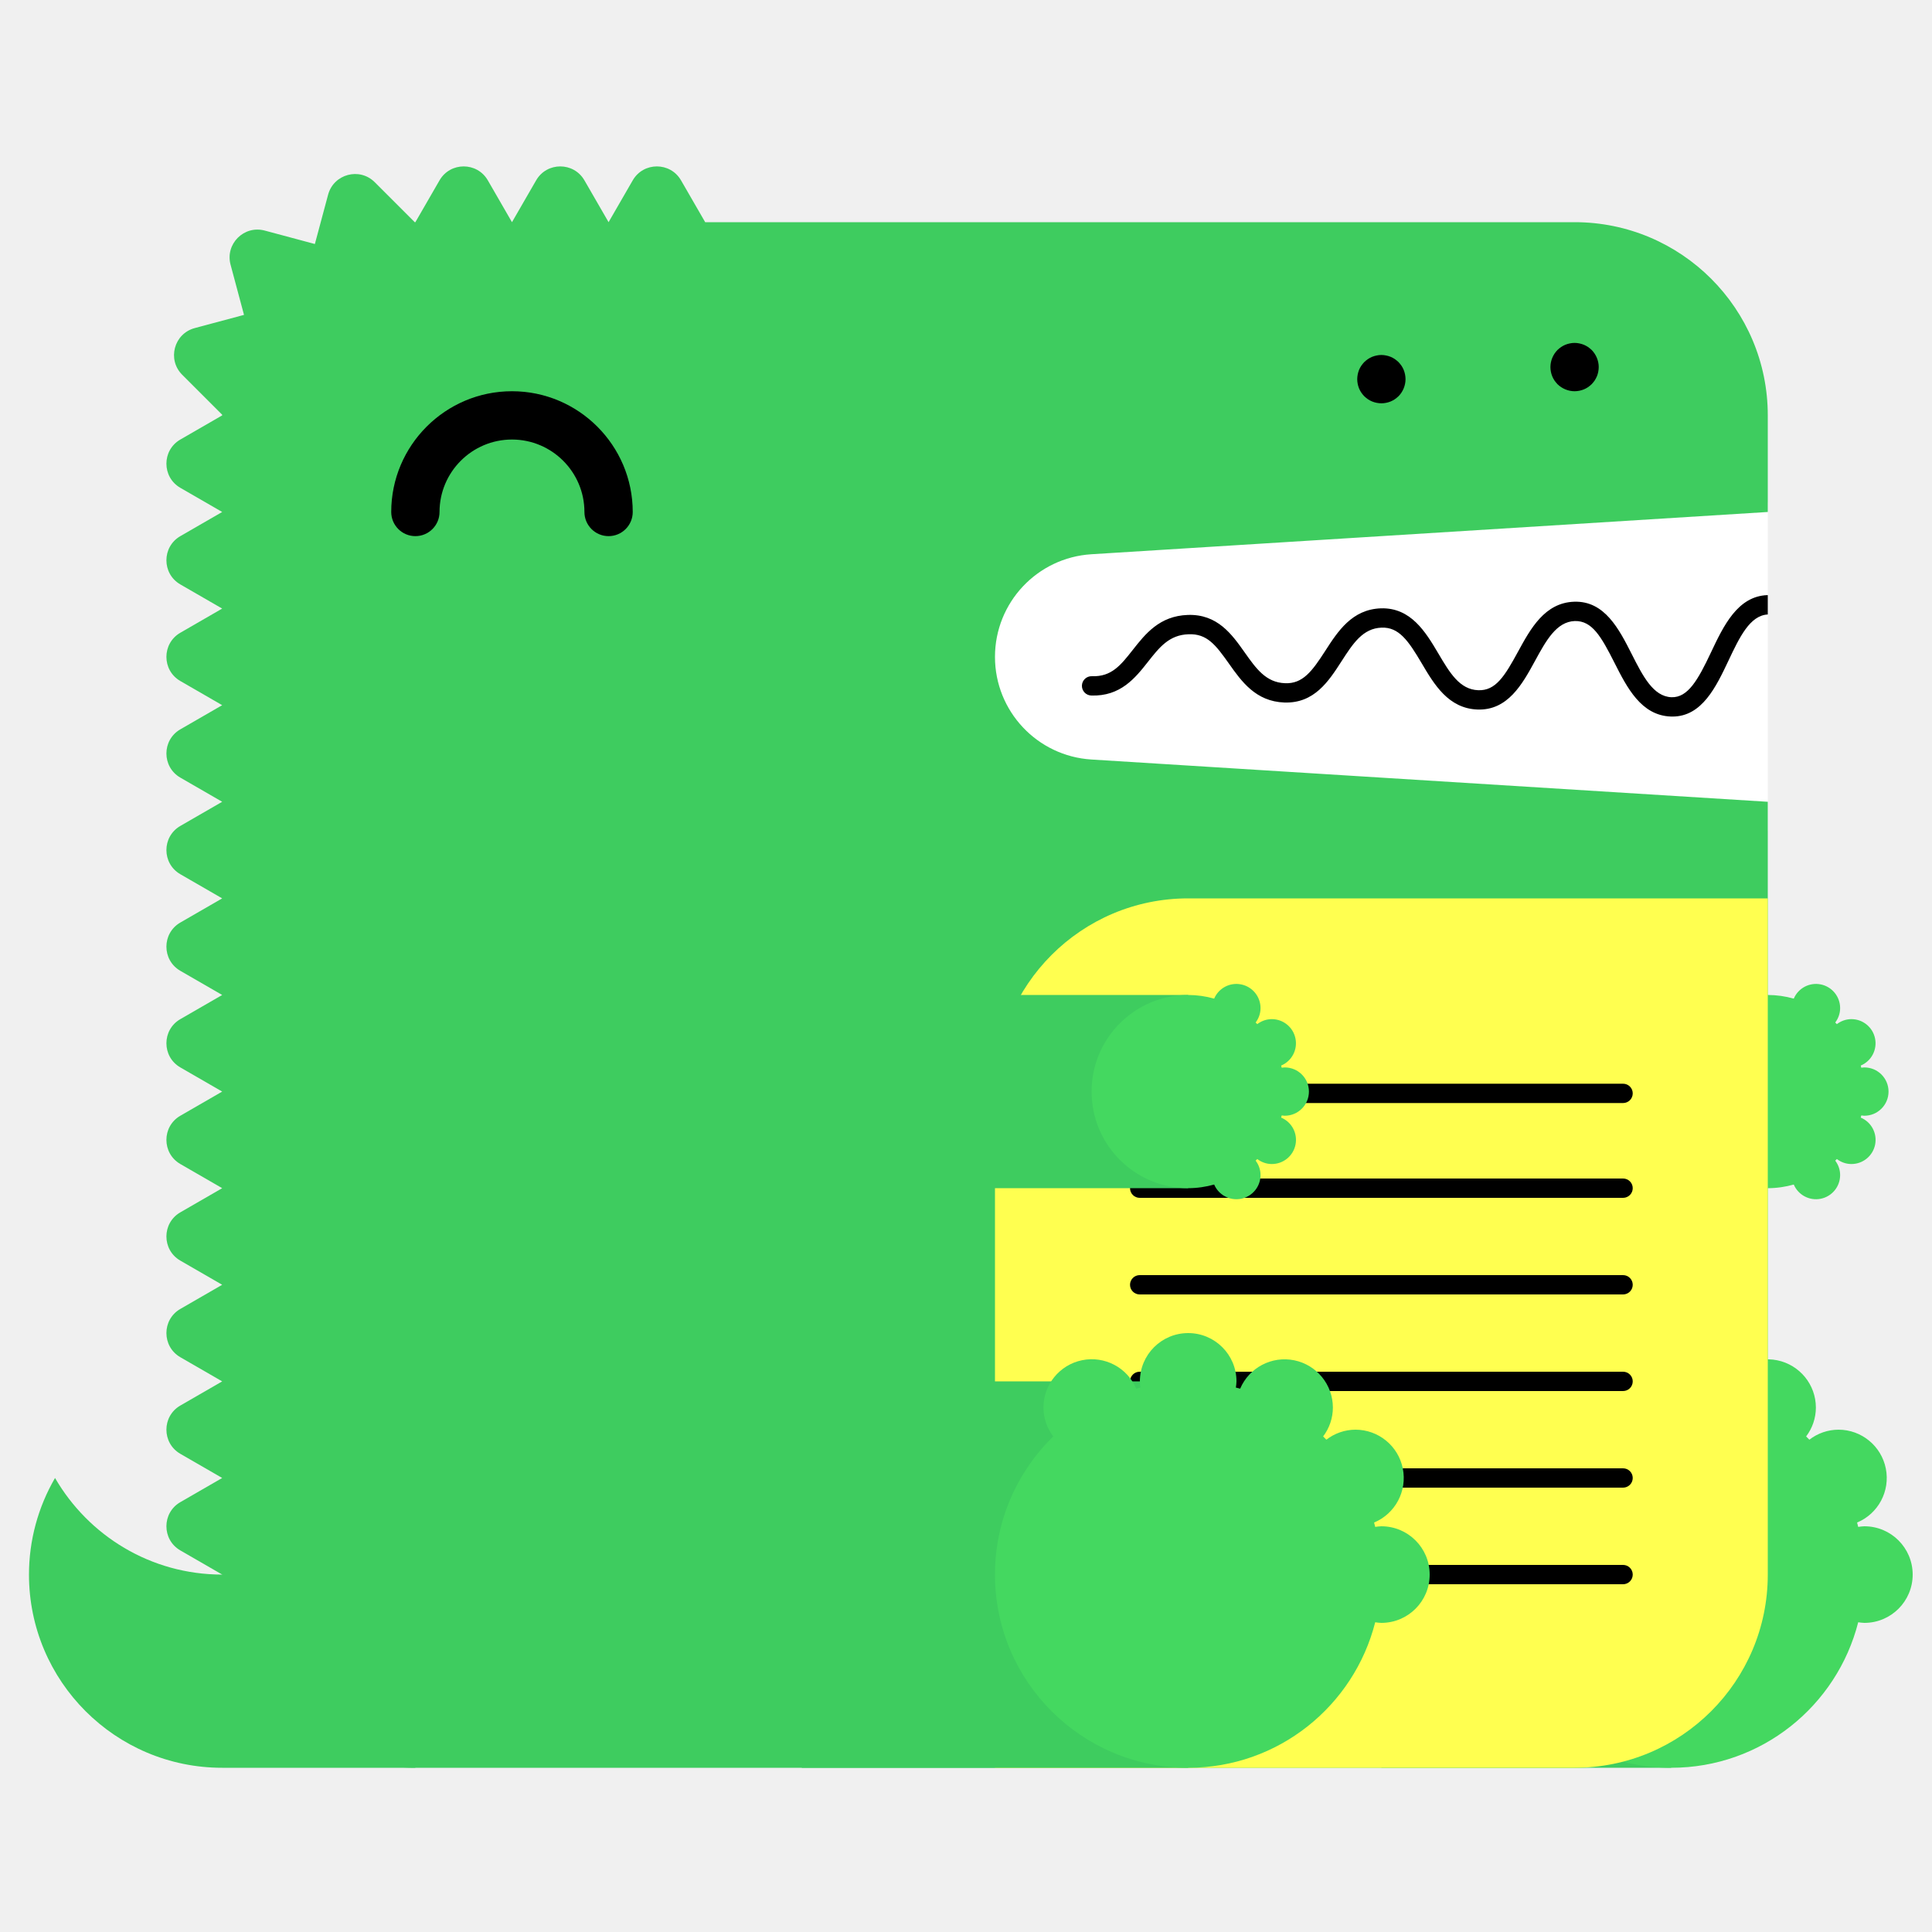
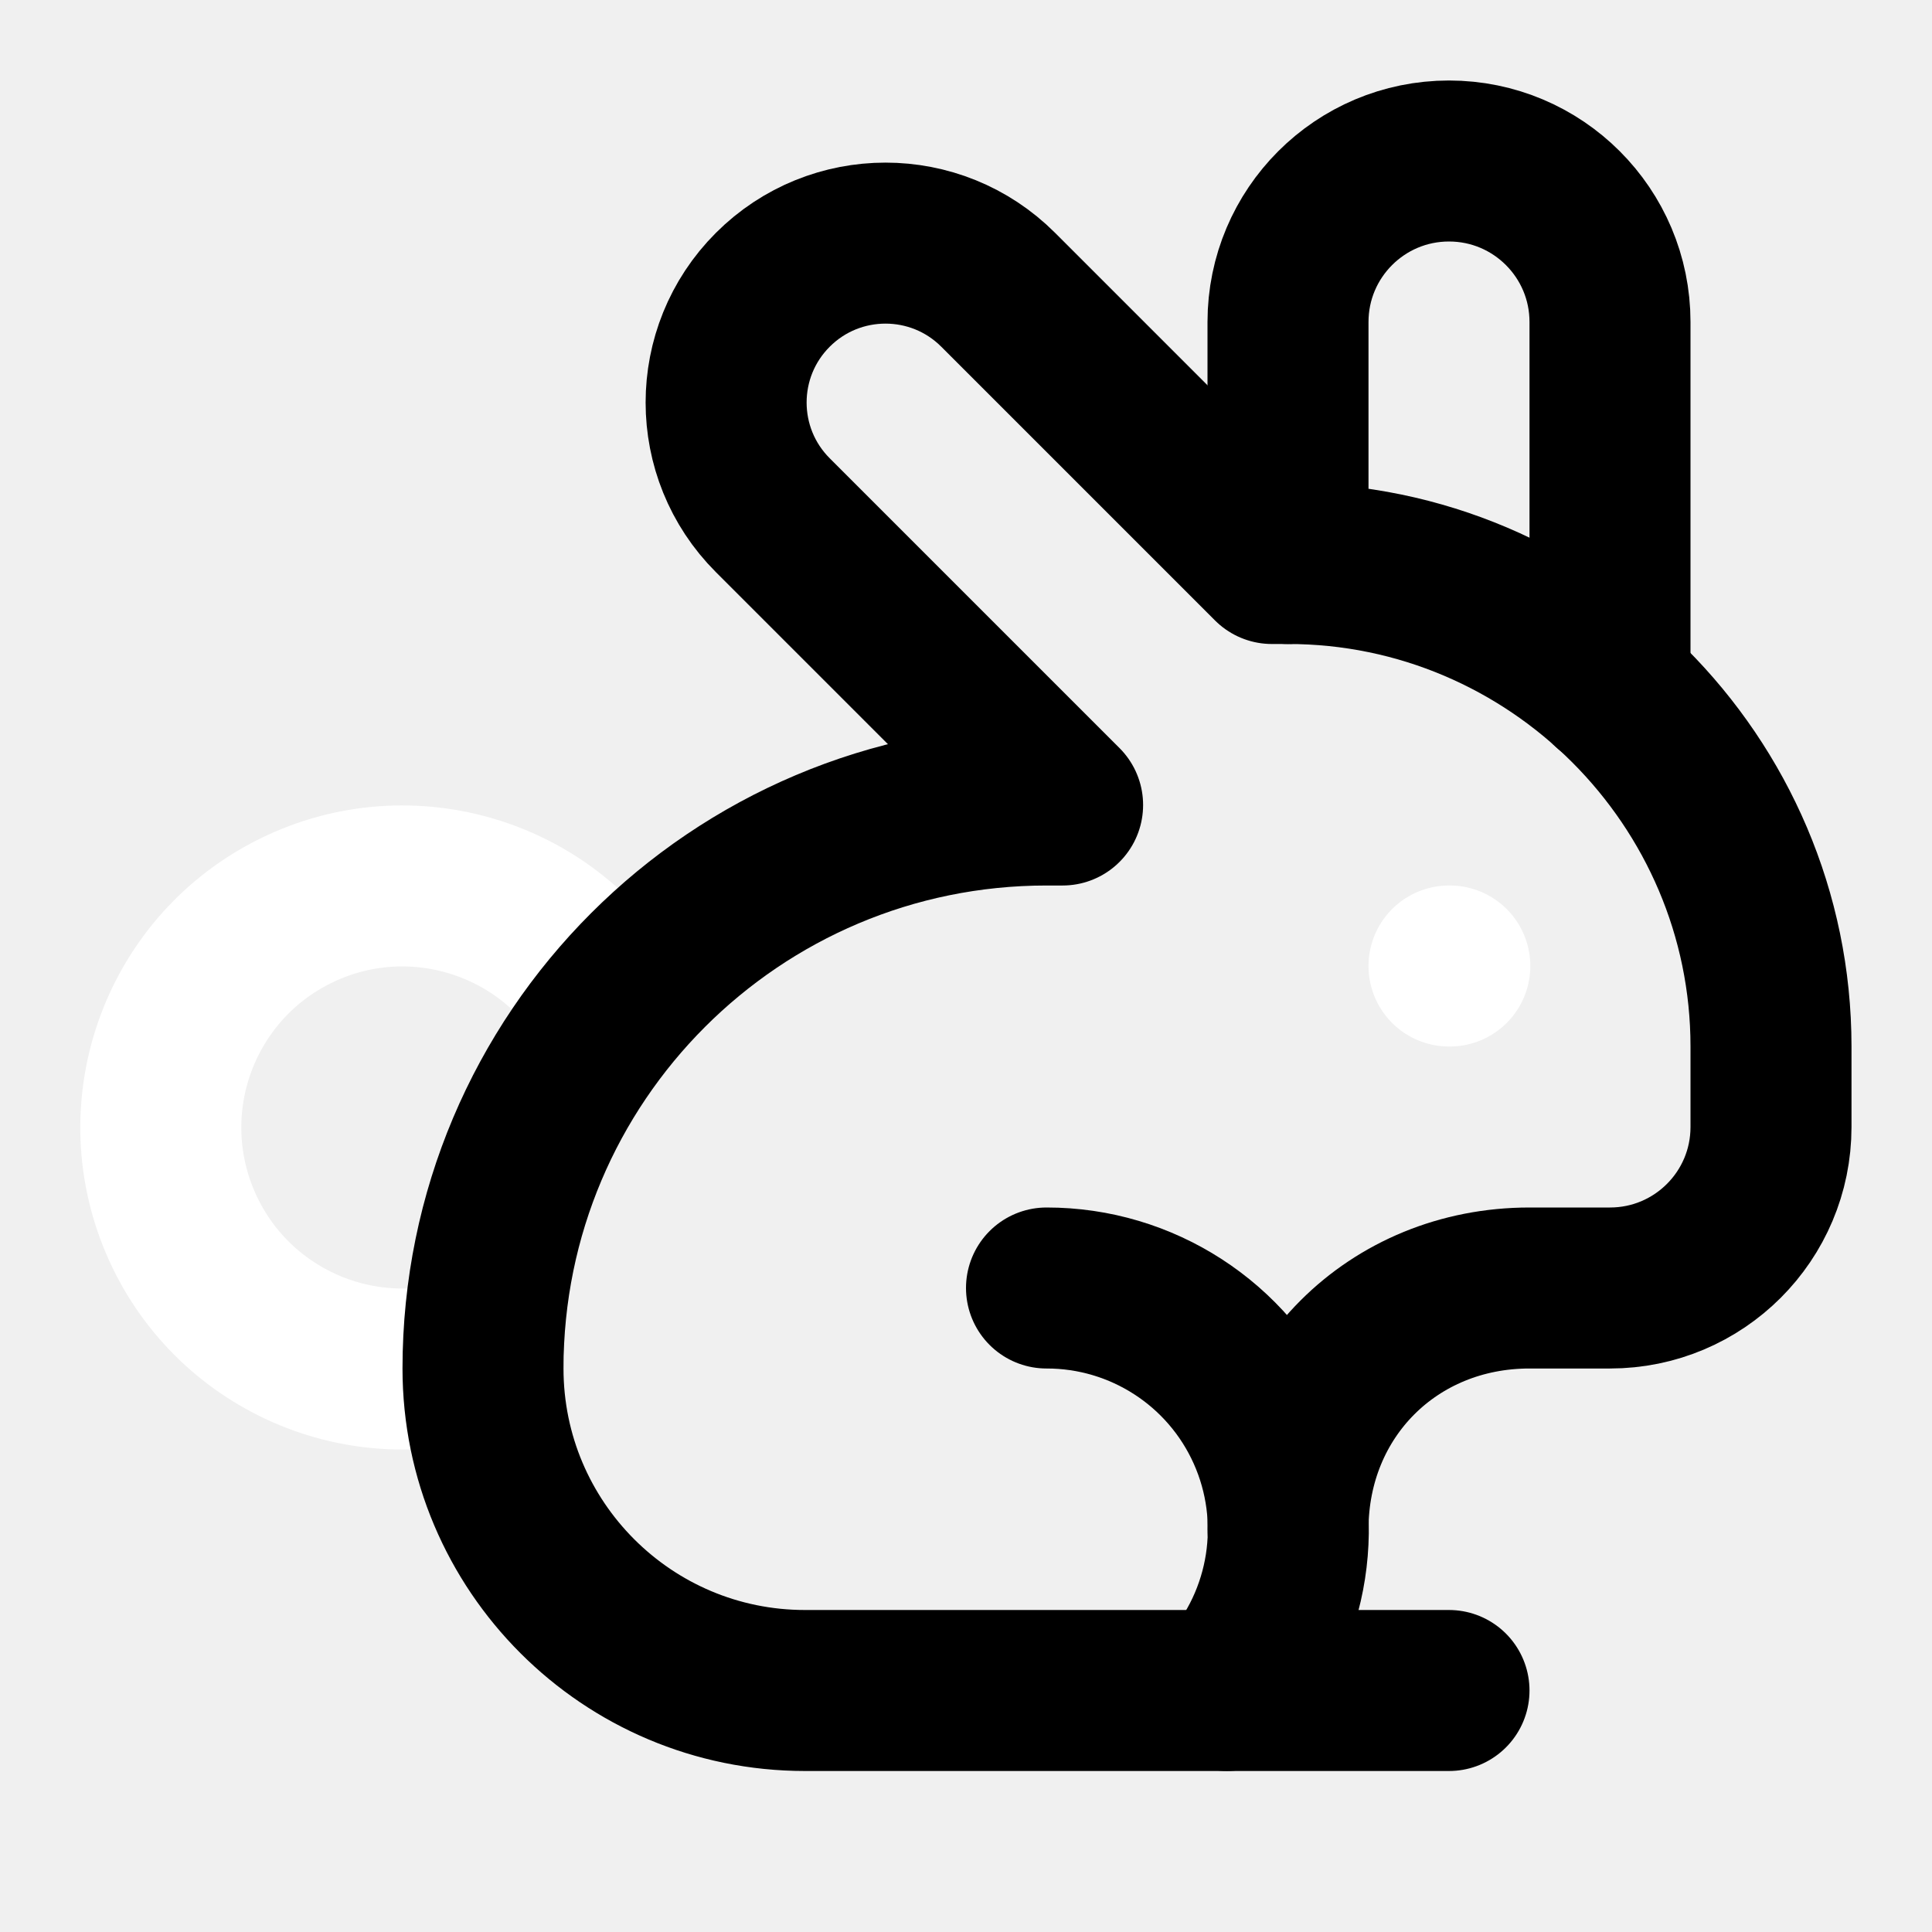
- <svg xmlns="http://www.w3.org/2000/svg" width="200" height="200" viewBox="0 0 200 200">
-   <g fill="none" fill-rule="evenodd">
-     <path fill="#FFF" d="M99 52h84v34H99z" />
-     <path d="M23 163c-7.398 0-13.843-4.027-17.303-10A19.886 19.886 0 0 0 3 163c0 11.046 8.954 20 20 20h20v-20H23z" fill="#3ECC5F" />
-     <path d="M112.98 57.376L183 53V43c0-11.046-8.954-20-20-20H73l-2.5-4.33c-1.112-1.925-3.889-1.925-5 0L63 23l-2.5-4.33c-1.111-1.925-3.889-1.925-5 0L53 23l-2.5-4.33c-1.111-1.925-3.889-1.925-5 0L43 23c-.022 0-.042.003-.065.003l-4.142-4.141c-1.57-1.571-4.252-.853-4.828 1.294l-1.369 5.104-5.192-1.392c-2.148-.575-4.111 1.389-3.535 3.536l1.39 5.193-5.102 1.367c-2.148.576-2.867 3.259-1.296 4.83l4.142 4.142c0 .021-.003.042-.003.064l-4.33 2.5c-1.925 1.111-1.925 3.889 0 5L23 53l-4.33 2.5c-1.925 1.111-1.925 3.889 0 5L23 63l-4.33 2.5c-1.925 1.111-1.925 3.889 0 5L23 73l-4.33 2.5c-1.925 1.111-1.925 3.889 0 5L23 83l-4.33 2.5c-1.925 1.111-1.925 3.889 0 5L23 93l-4.33 2.5c-1.925 1.111-1.925 3.889 0 5L23 103l-4.33 2.5c-1.925 1.111-1.925 3.889 0 5L23 113l-4.33 2.5c-1.925 1.111-1.925 3.889 0 5L23 123l-4.33 2.5c-1.925 1.111-1.925 3.889 0 5L23 133l-4.33 2.5c-1.925 1.111-1.925 3.889 0 5L23 143l-4.33 2.5c-1.925 1.111-1.925 3.889 0 5L23 153l-4.33 2.5c-1.925 1.111-1.925 3.889 0 5L23 163c0 11.046 8.954 20 20 20h120c11.046 0 20-8.954 20-20V83l-70.02-4.376A10.645 10.645 0 0 1 103 68c0-5.621 4.37-10.273 9.98-10.624" fill="#3ECC5F" />
-     <path fill="#3ECC5F" d="M143 183h30v-40h-30z" />
-     <path d="M193 158c-.219 0-.428.037-.639.064-.038-.15-.074-.301-.116-.451A5 5 0 0 0 190.32 148a4.96 4.96 0 0 0-3.016 1.036 26.531 26.531 0 0 0-.335-.336 4.955 4.955 0 0 0 1.011-2.987 5 5 0 0 0-9.599-1.959c-.148-.042-.297-.077-.445-.115.027-.211.064-.42.064-.639a5 5 0 0 0-5-5 5 5 0 0 0-5 5c0 .219.037.428.064.639-.148.038-.297.073-.445.115a4.998 4.998 0 0 0-9.599 1.959c0 1.125.384 2.151 1.011 2.987-3.717 3.632-6.031 8.693-6.031 14.3 0 11.046 8.954 20 20 20 9.339 0 17.16-6.41 19.361-15.064.211.027.42.064.639.064a5 5 0 0 0 5-5 5 5 0 0 0-5-5" fill="#44D860" />
-     <path fill="#3ECC5F" d="M153 123h30v-20h-30z" />
-     <path d="M193 115.5a2.5 2.5 0 1 0 0-5c-.109 0-.214.019-.319.032-.02-.075-.037-.15-.058-.225a2.501 2.501 0 0 0-.963-4.807c-.569 0-1.088.197-1.508.518a6.653 6.653 0 0 0-.168-.168c.314-.417.506-.931.506-1.494a2.5 2.5 0 0 0-4.8-.979A9.987 9.987 0 0 0 183 103c-5.522 0-10 4.478-10 10s4.478 10 10 10c.934 0 1.833-.138 2.69-.377a2.5 2.5 0 0 0 4.8-.979c0-.563-.192-1.077-.506-1.494.057-.055.113-.111.168-.168.42.321.939.518 1.508.518a2.5 2.5 0 0 0 .963-4.807c.021-.074.038-.15.058-.225.105.013.21.032.319.032" fill="#44D860" />
-     <path d="M63 55.5a2.5 2.5 0 0 1-2.5-2.5c0-4.136-3.364-7.5-7.5-7.5s-7.5 3.364-7.5 7.5a2.5 2.5 0 1 1-5 0c0-6.893 5.607-12.5 12.5-12.5S65.5 46.107 65.5 53a2.5 2.5 0 0 1-2.5 2.5" fill="#000" />
-     <path d="M103 183h60c11.046 0 20-8.954 20-20V93h-60c-11.046 0-20 8.954-20 20v70z" fill="#FFFF50" />
-     <path d="M168.02 124h-50.04a1 1 0 1 1 0-2h50.04a1 1 0 1 1 0 2m0 20h-50.04a1 1 0 1 1 0-2h50.04a1 1 0 1 1 0 2m0 20h-50.04a1 1 0 1 1 0-2h50.04a1 1 0 1 1 0 2m0-49.814h-50.04a1 1 0 1 1 0-2h50.04a1 1 0 1 1 0 2m0 19.814h-50.04a1 1 0 1 1 0-2h50.04a1 1 0 1 1 0 2m0 20h-50.04a1 1 0 1 1 0-2h50.04a1 1 0 1 1 0 2M183 61.611c-.012 0-.022-.006-.034-.005-3.09.105-4.552 3.196-5.842 5.923-1.346 2.85-2.387 4.703-4.093 4.647-1.889-.068-2.969-2.202-4.113-4.46-1.314-2.594-2.814-5.536-5.963-5.426-3.046.104-4.513 2.794-5.807 5.167-1.377 2.528-2.314 4.065-4.121 3.994-1.927-.07-2.951-1.805-4.136-3.813-1.321-2.236-2.848-4.75-5.936-4.664-2.994.103-4.465 2.385-5.763 4.4-1.373 2.13-2.335 3.428-4.165 3.351-1.973-.07-2.992-1.51-4.171-3.177-1.324-1.873-2.816-3.993-5.895-3.89-2.928.1-4.399 1.97-5.696 3.618-1.232 1.564-2.194 2.802-4.229 2.724a1 1 0 0 0-.072 2c3.017.101 4.545-1.8 5.872-3.487 1.177-1.496 2.193-2.787 4.193-2.855 1.926-.082 2.829 1.115 4.195 3.045 1.297 1.834 2.769 3.914 5.731 4.021 3.103.104 4.596-2.215 5.918-4.267 1.182-1.834 2.202-3.417 4.15-3.484 1.793-.067 2.769 1.35 4.145 3.681 1.297 2.197 2.766 4.686 5.787 4.796 3.125.108 4.634-2.62 5.949-5.035 1.139-2.088 2.214-4.06 4.119-4.126 1.793-.042 2.728 1.595 4.111 4.33 1.292 2.553 2.757 5.445 5.825 5.556l.169.003c3.064 0 4.518-3.075 5.805-5.794 1.139-2.41 2.217-4.68 4.067-4.773v-2z" fill="#000" />
-     <path fill="#3ECC5F" d="M83 183h40v-40H83z" />
-     <path d="M143 158c-.219 0-.428.037-.639.064-.038-.15-.074-.301-.116-.451A5 5 0 0 0 140.32 148a4.96 4.96 0 0 0-3.016 1.036 26.531 26.531 0 0 0-.335-.336 4.955 4.955 0 0 0 1.011-2.987 5 5 0 0 0-9.599-1.959c-.148-.042-.297-.077-.445-.115.027-.211.064-.42.064-.639a5 5 0 0 0-5-5 5 5 0 0 0-5 5c0 .219.037.428.064.639-.148.038-.297.073-.445.115a4.998 4.998 0 0 0-9.599 1.959c0 1.125.384 2.151 1.011 2.987-3.717 3.632-6.031 8.693-6.031 14.3 0 11.046 8.954 20 20 20 9.339 0 17.16-6.41 19.361-15.064.211.027.42.064.639.064a5 5 0 0 0 5-5 5 5 0 0 0-5-5" fill="#44D860" />
-     <path fill="#3ECC5F" d="M83 123h40v-20H83z" />
-     <path d="M133 115.5a2.5 2.5 0 1 0 0-5c-.109 0-.214.019-.319.032-.02-.075-.037-.15-.058-.225a2.501 2.501 0 0 0-.963-4.807c-.569 0-1.088.197-1.508.518a6.653 6.653 0 0 0-.168-.168c.314-.417.506-.931.506-1.494a2.5 2.5 0 0 0-4.8-.979A9.987 9.987 0 0 0 123 103c-5.522 0-10 4.478-10 10s4.478 10 10 10c.934 0 1.833-.138 2.69-.377a2.5 2.5 0 0 0 4.8-.979c0-.563-.192-1.077-.506-1.494.057-.055.113-.111.168-.168.42.321.939.518 1.508.518a2.5 2.5 0 0 0 .963-4.807c.021-.074.038-.15.058-.225.105.013.21.032.319.032" fill="#44D860" />
-     <path d="M143 41.75c-.16 0-.33-.02-.49-.05a2.52 2.52 0 0 1-.47-.14c-.15-.06-.29-.14-.431-.23-.13-.09-.259-.2-.38-.31-.109-.12-.219-.24-.309-.38s-.17-.28-.231-.43a2.619 2.619 0 0 1-.189-.96c0-.16.02-.33.05-.49.03-.16.08-.31.139-.47.061-.15.141-.29.231-.43.09-.13.2-.26.309-.38.121-.11.25-.22.38-.31.141-.09.281-.17.431-.23.149-.06.31-.11.47-.14.32-.07.65-.07.98 0 .159.03.32.08.47.14.149.06.29.14.43.23.13.09.259.2.38.31.11.12.22.25.31.38.09.14.17.28.23.43.06.16.11.31.14.47.029.16.05.33.05.49 0 .66-.271 1.31-.73 1.77-.121.11-.25.22-.38.31-.14.09-.281.17-.43.23a2.565 2.565 0 0 1-.96.19m20-1.25c-.66 0-1.3-.27-1.771-.73a3.802 3.802 0 0 1-.309-.38c-.09-.14-.17-.28-.231-.43a2.619 2.619 0 0 1-.189-.96c0-.66.27-1.3.729-1.77.121-.11.25-.22.38-.31.141-.09.281-.17.431-.23.149-.06.31-.11.47-.14.32-.07.66-.07.98 0 .159.03.32.08.47.14.149.06.29.14.43.23.13.09.259.2.38.31.459.47.73 1.11.73 1.77 0 .16-.021.33-.05.49-.03.16-.08.32-.14.47-.07.15-.14.29-.23.43-.09.13-.2.26-.31.38-.121.11-.25.22-.38.31-.14.09-.281.17-.43.23a2.565 2.565 0 0 1-.96.19" fill="#000" />
-   </g>
+ <svg xmlns="http://www.w3.org/2000/svg" width="24" height="24" viewBox="0 0 24 24" fill="none" stroke="currentColor" stroke-width="2" stroke-linecap="round" stroke-linejoin="round" class="lucide lucide-rabbit">
+   <path d="M20 8.54V4a2 2 0 1 0-4 0v3" />
+   <path d="M7.61 12.53a3 3 0 1 0-1.6 4.3" color="white" />
+   <path d="M18 21h-8a4 4 0 0 1-4-4 7 7 0 0 1 7-7h.2L9.6 6.4a1.93 1.93 0 1 1 2.8-2.8L15.8 7h.2c3.3 0 6 2.7 6 6v1a2 2 0 0 1-2 2h-1c-1.7 0-3 1.3-3 3" />
+   <path d="M13 16a3 3 0 0 1 2.24 5" />
+   <path d="M18 12h.01" color="white" />
</svg>
